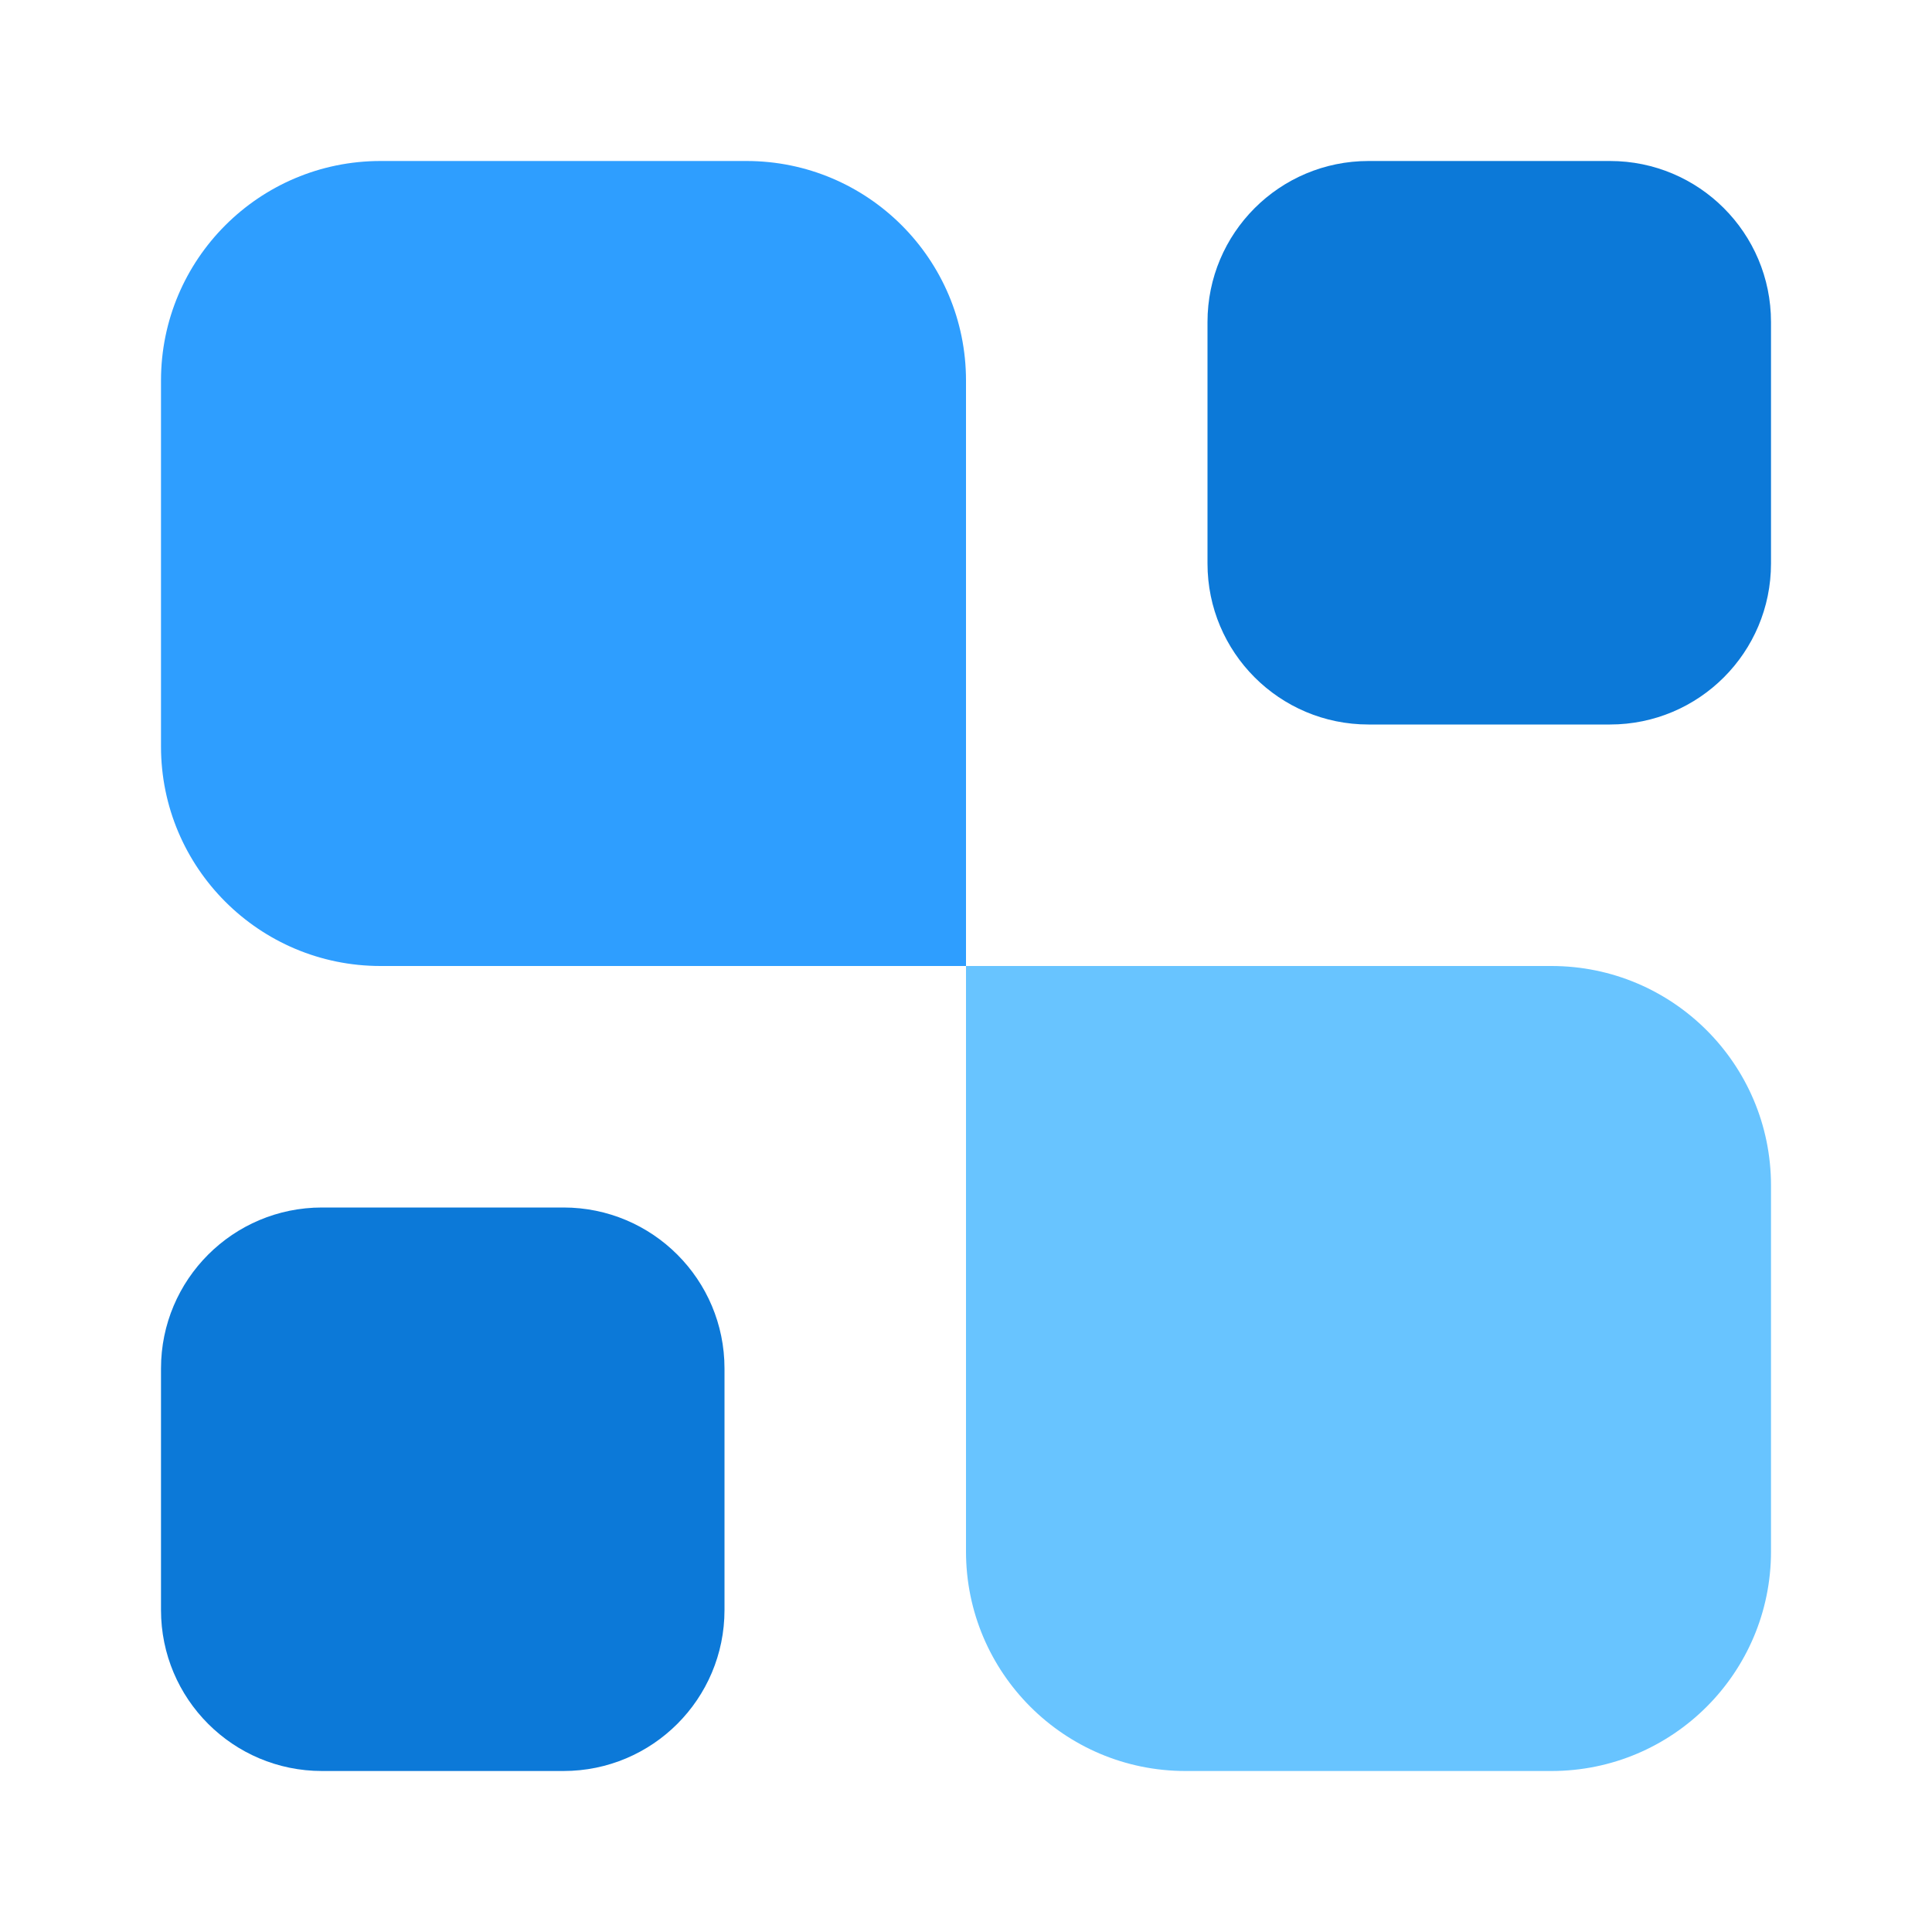
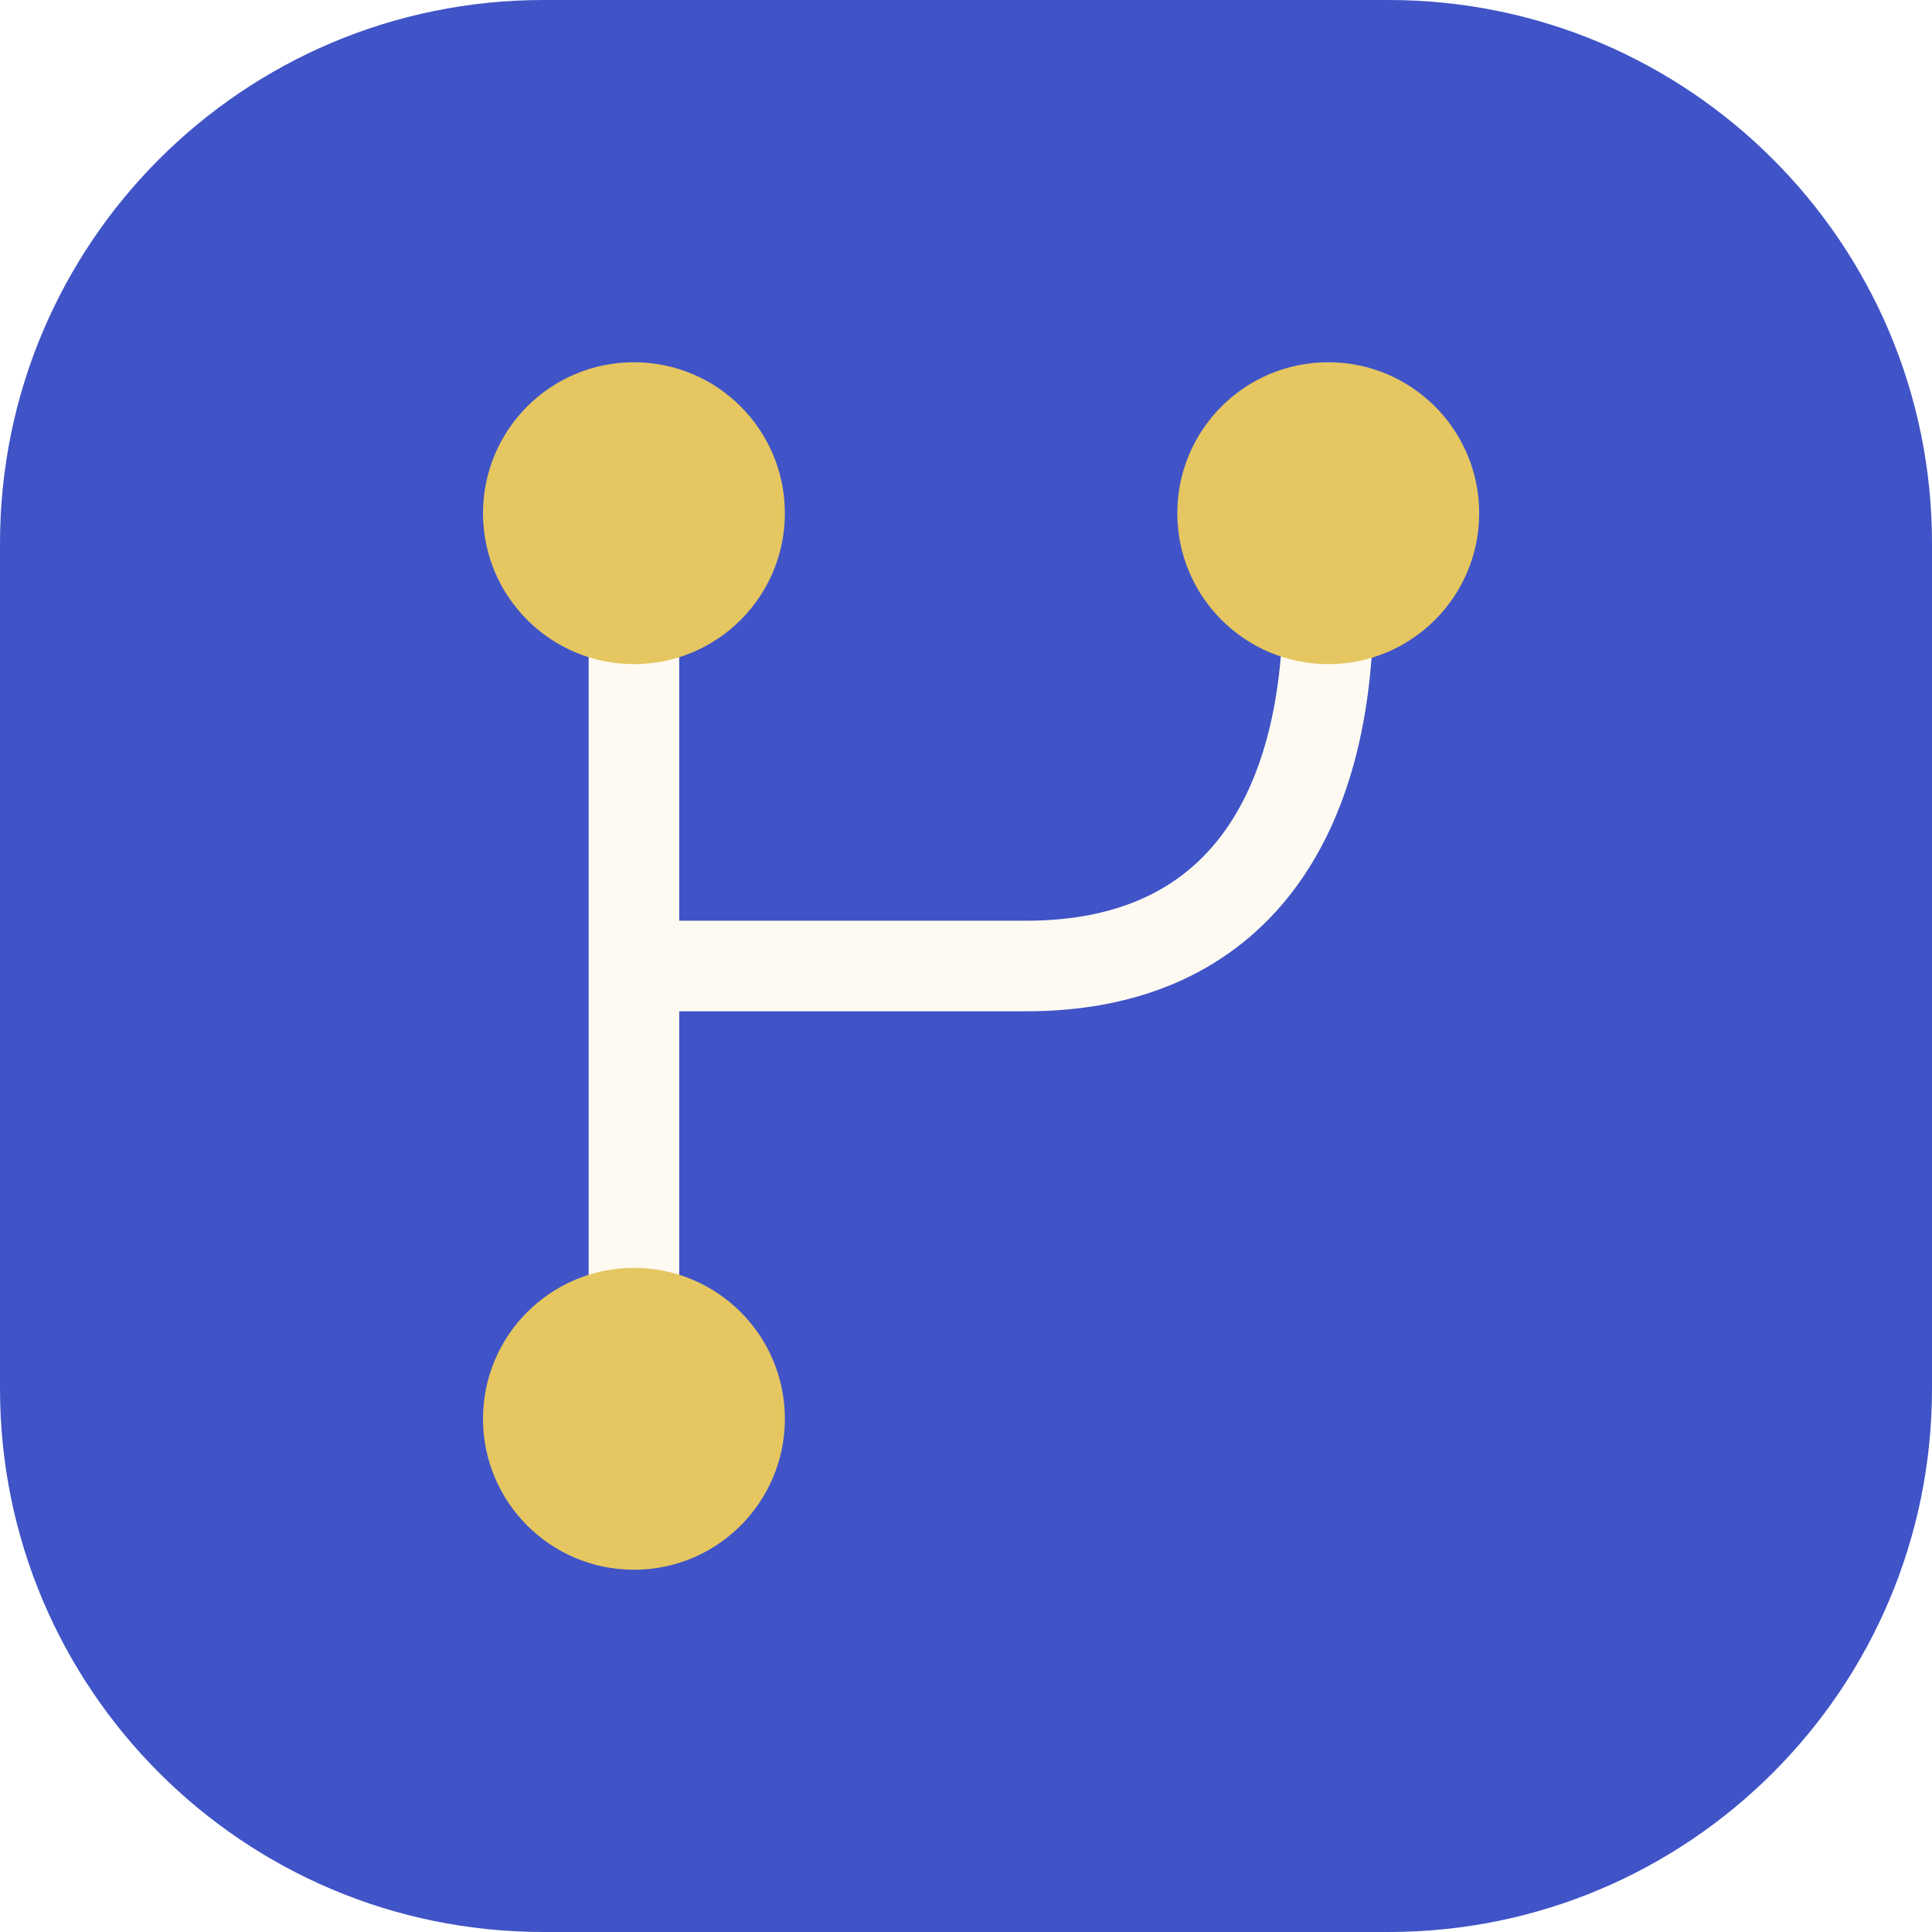
- <svg xmlns="http://www.w3.org/2000/svg" width="24" height="24" viewBox="0 0 24 24" fill="none">
-   <path d="M22 19.273C22 20.779 20.779 22 19.273 22H14.727C13.221 22 12 20.779 12 19.273V12H19.273C20.779 12 22 13.221 22 14.727V19.273Z" fill="#68C4FF" />
-   <path d="M20 2C21.105 2 22 2.895 22 4V7C22 8.105 21.105 9 20 9H17C15.895 9 15 8.105 15 7V4C15 2.895 15.895 2 17 2H20Z" fill="#0C79D8" />
-   <path d="M7 15C8.105 15 9 15.895 9 17V20C9 21.105 8.105 22 7 22H4C2.895 22 2 21.105 2 20V17C2 15.895 2.895 15 4 15H7Z" fill="#0C79D8" />
-   <path d="M12 12H4.727C3.221 12 2 10.779 2 9.273V4.727C2 3.221 3.221 2 4.727 2H9.273C10.779 2 12 3.221 12 4.727V12Z" fill="#2E9EFF" />
+ <svg xmlns="http://www.w3.org/2000/svg" viewBox="0 0 64 64">
+   <rect width="64" height="64" rx="18" fill="#4054c7" />
+   <path d="M21 46V18m0 14h13c7 0 10-5 10-12" fill="none" stroke="#fffaf1" stroke-width="3" stroke-linecap="round" />
+   <g fill="#e5c660">
+     <circle cx="21" cy="17" r="5" />
+     <circle cx="21" cy="47" r="5" />
+     <circle cx="44" cy="17" r="5" />
+   </g>
</svg>
